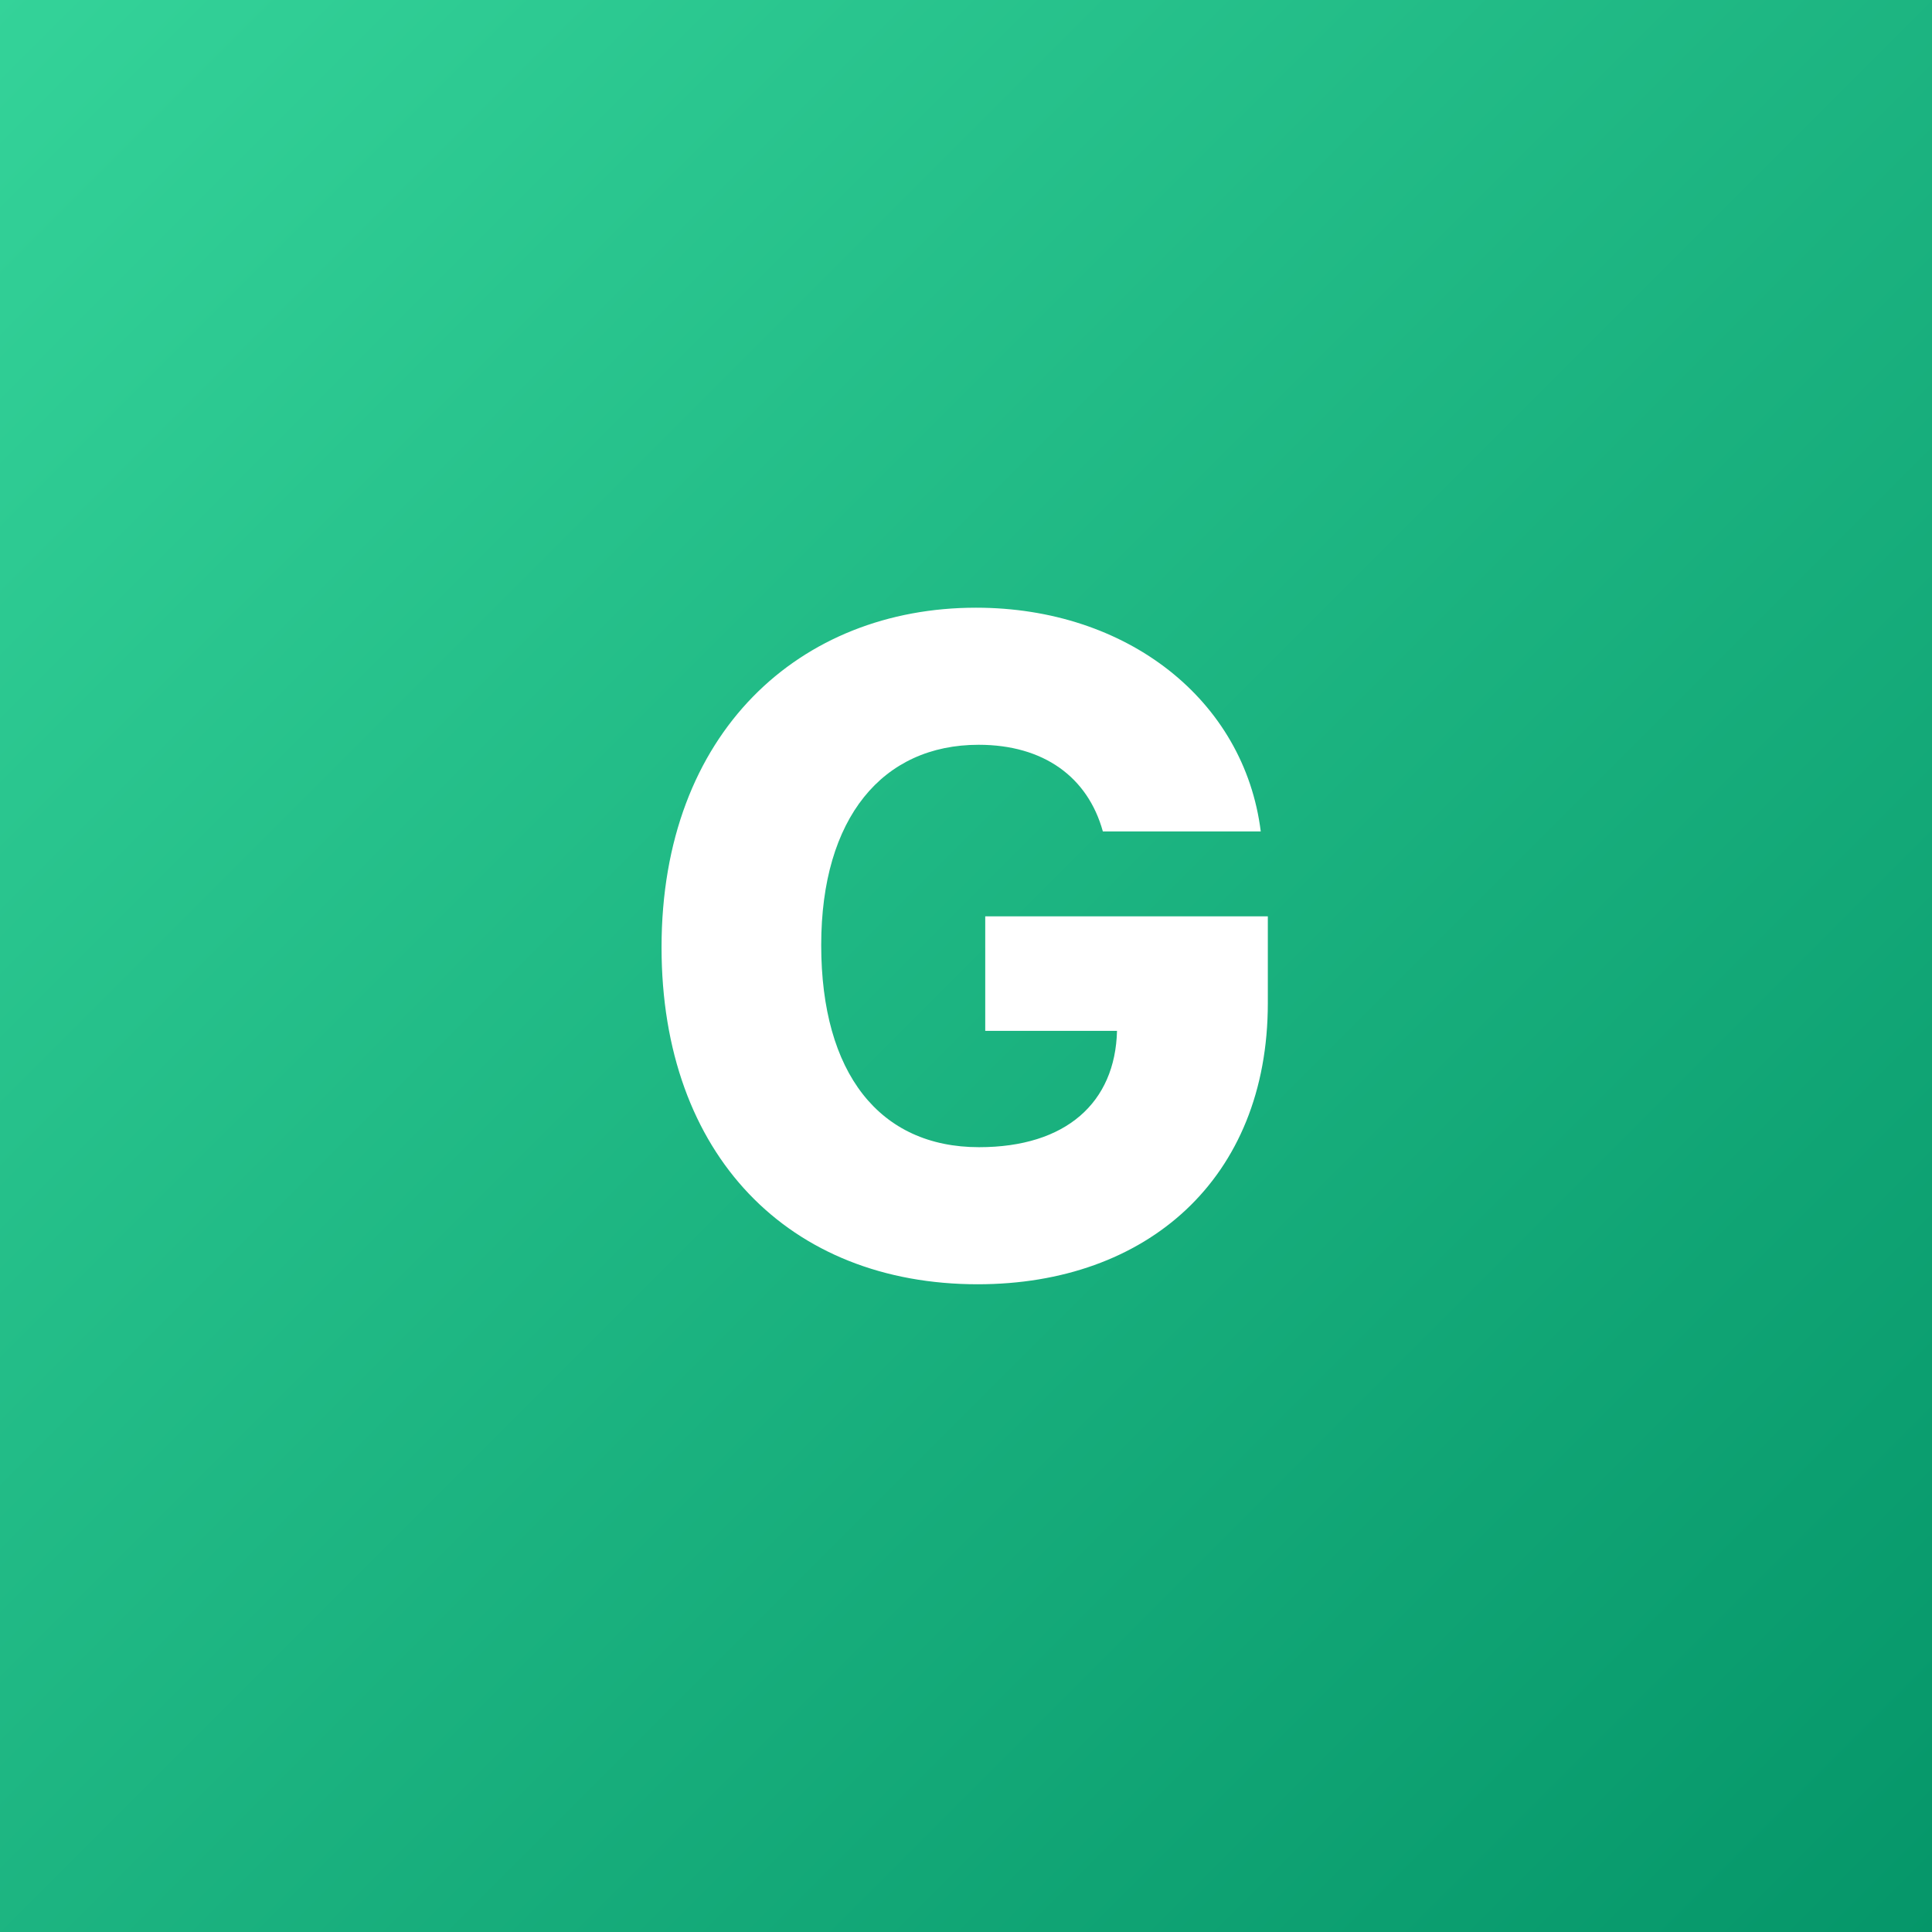
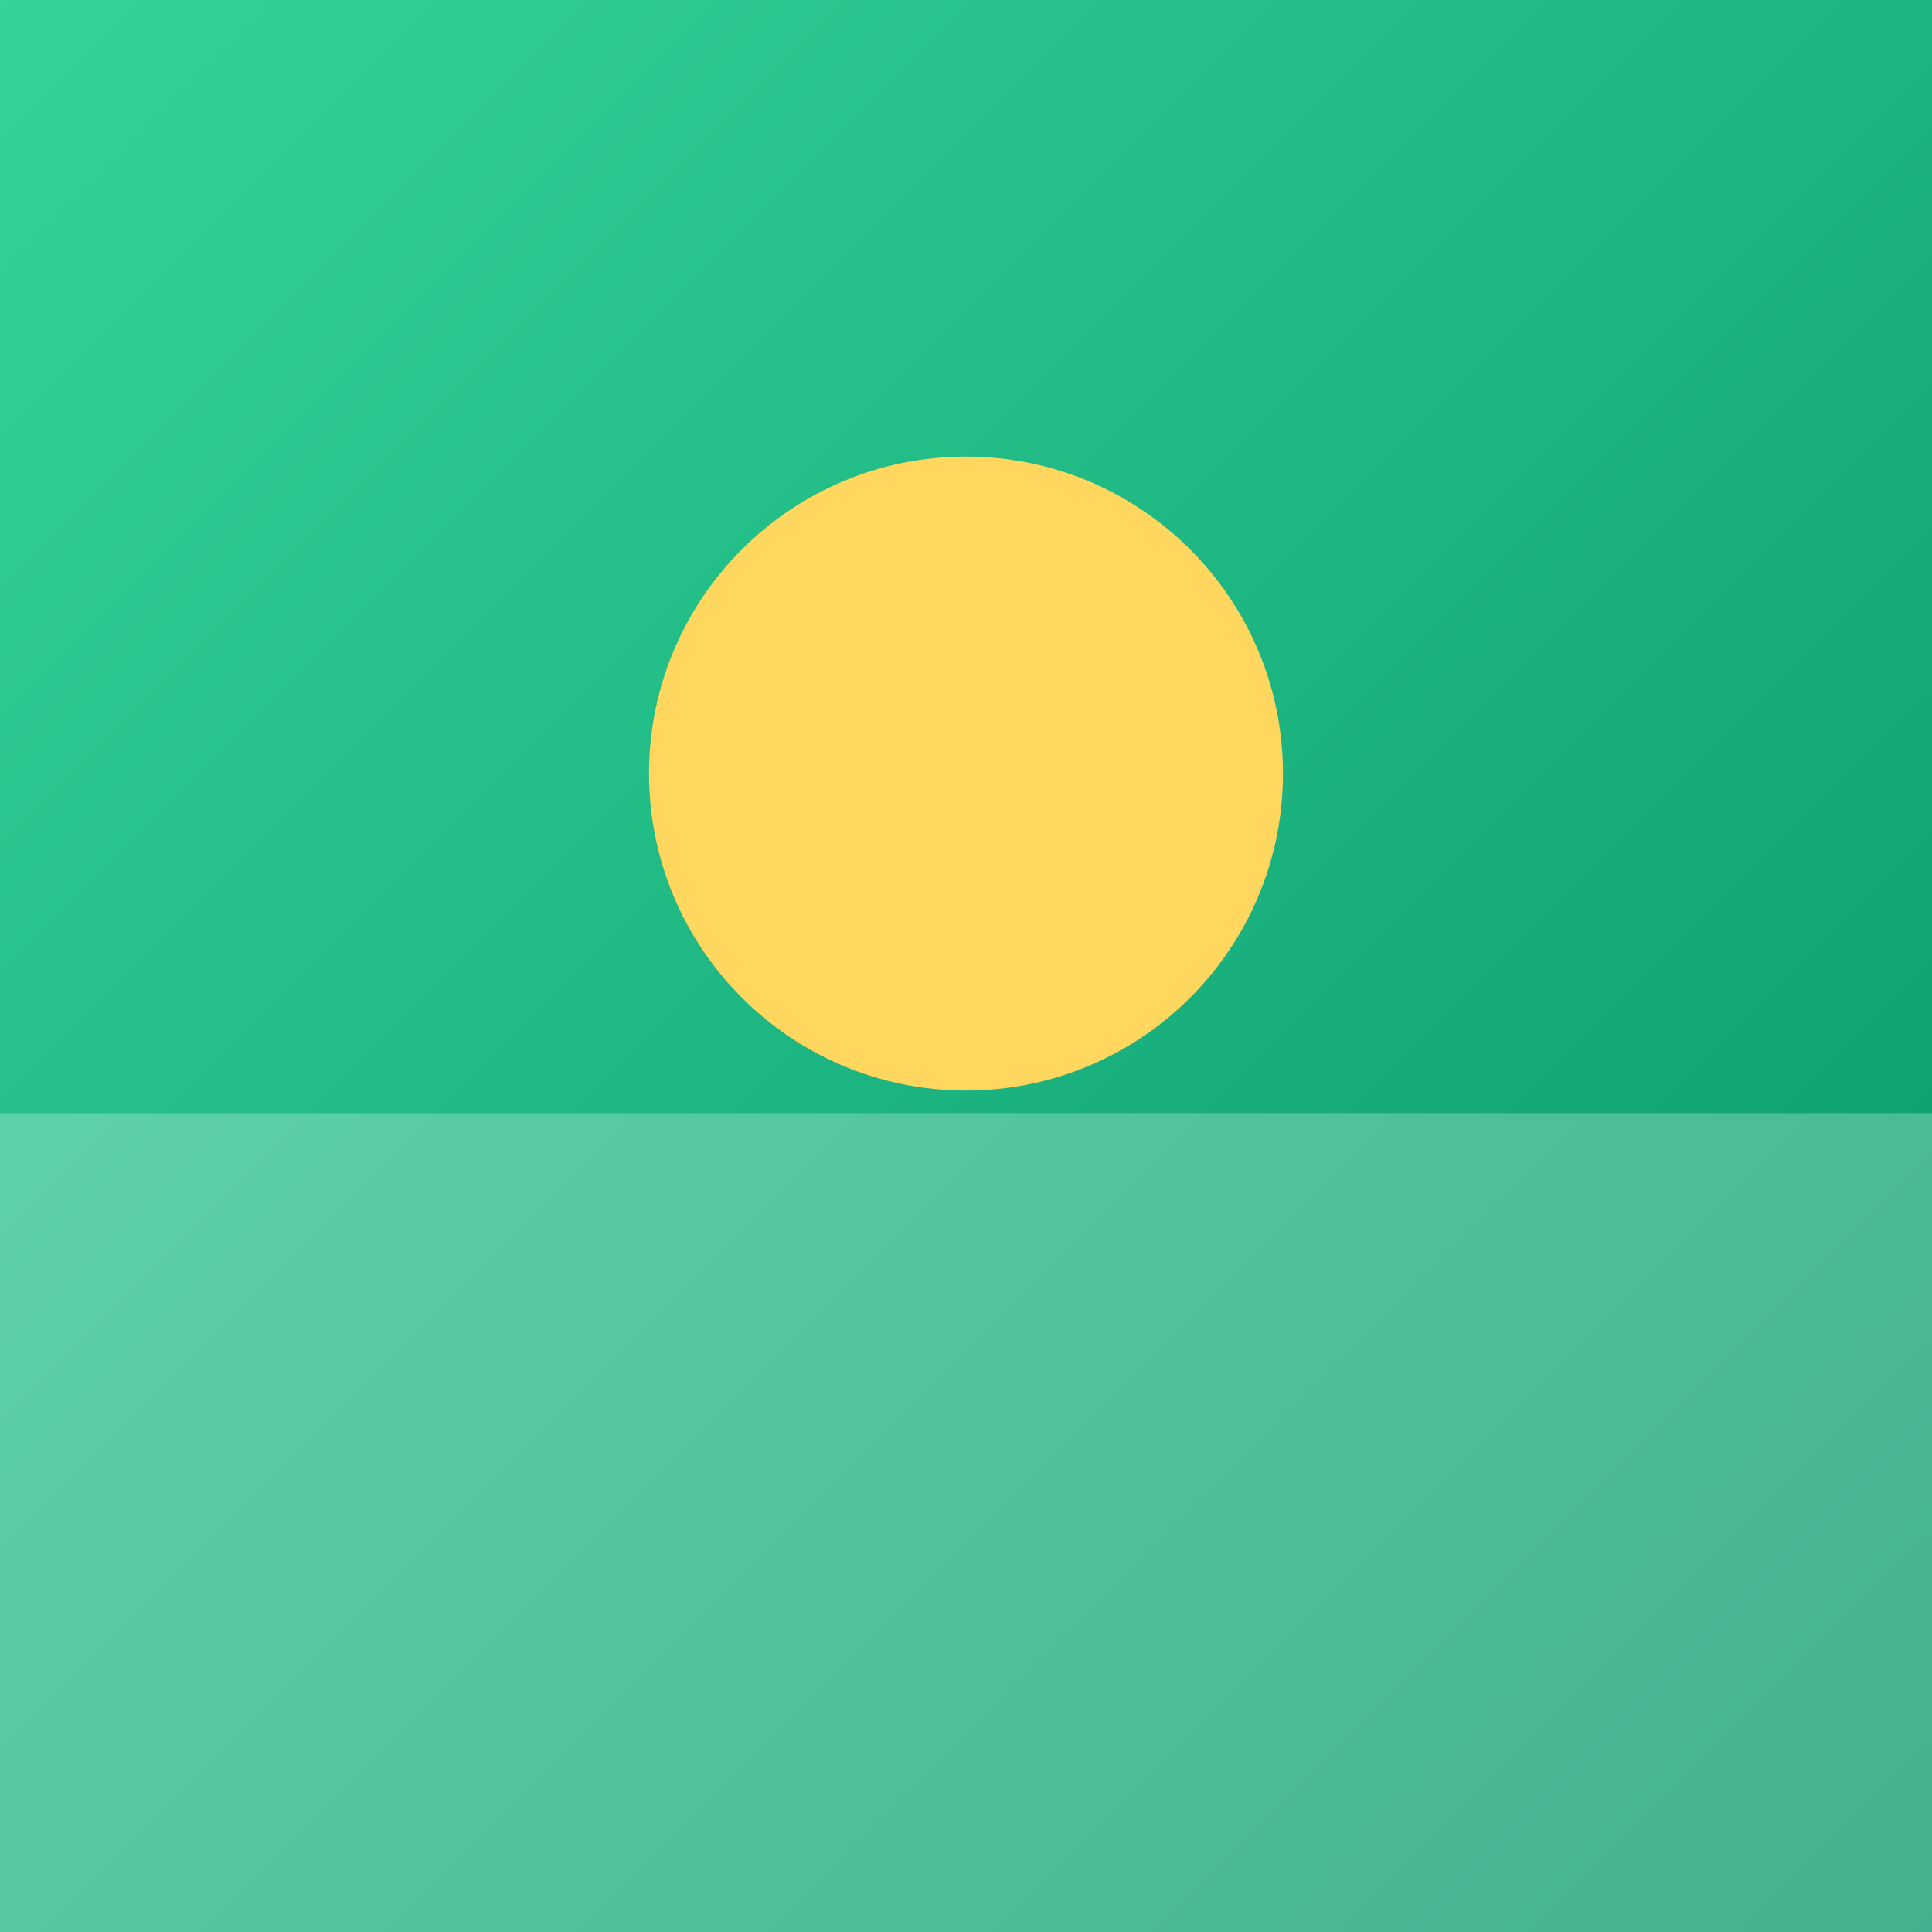
<svg xmlns="http://www.w3.org/2000/svg" viewBox="0 0 512 512" width="512" height="512">
  <defs>
    <linearGradient id="g" x1="0" y1="0" x2="1" y2="1">
      <stop offset="0%" stop-color="#34d399" />
      <stop offset="100%" stop-color="#059669" />
    </linearGradient>
  </defs>
  <rect width="512" height="512" fill="url(#g)" />
-   <text x="256" y="338" font-family="Inter, system-ui, sans-serif" font-size="240" font-weight="800" text-anchor="middle" fill="white">G</text>
+   <circle cx="256" cy="205" r="84" fill="#ffd65e" />
+   <rect x="0" y="295" width="512" height="217" fill="rgba(255,255,255,0.25)" />
</svg>
